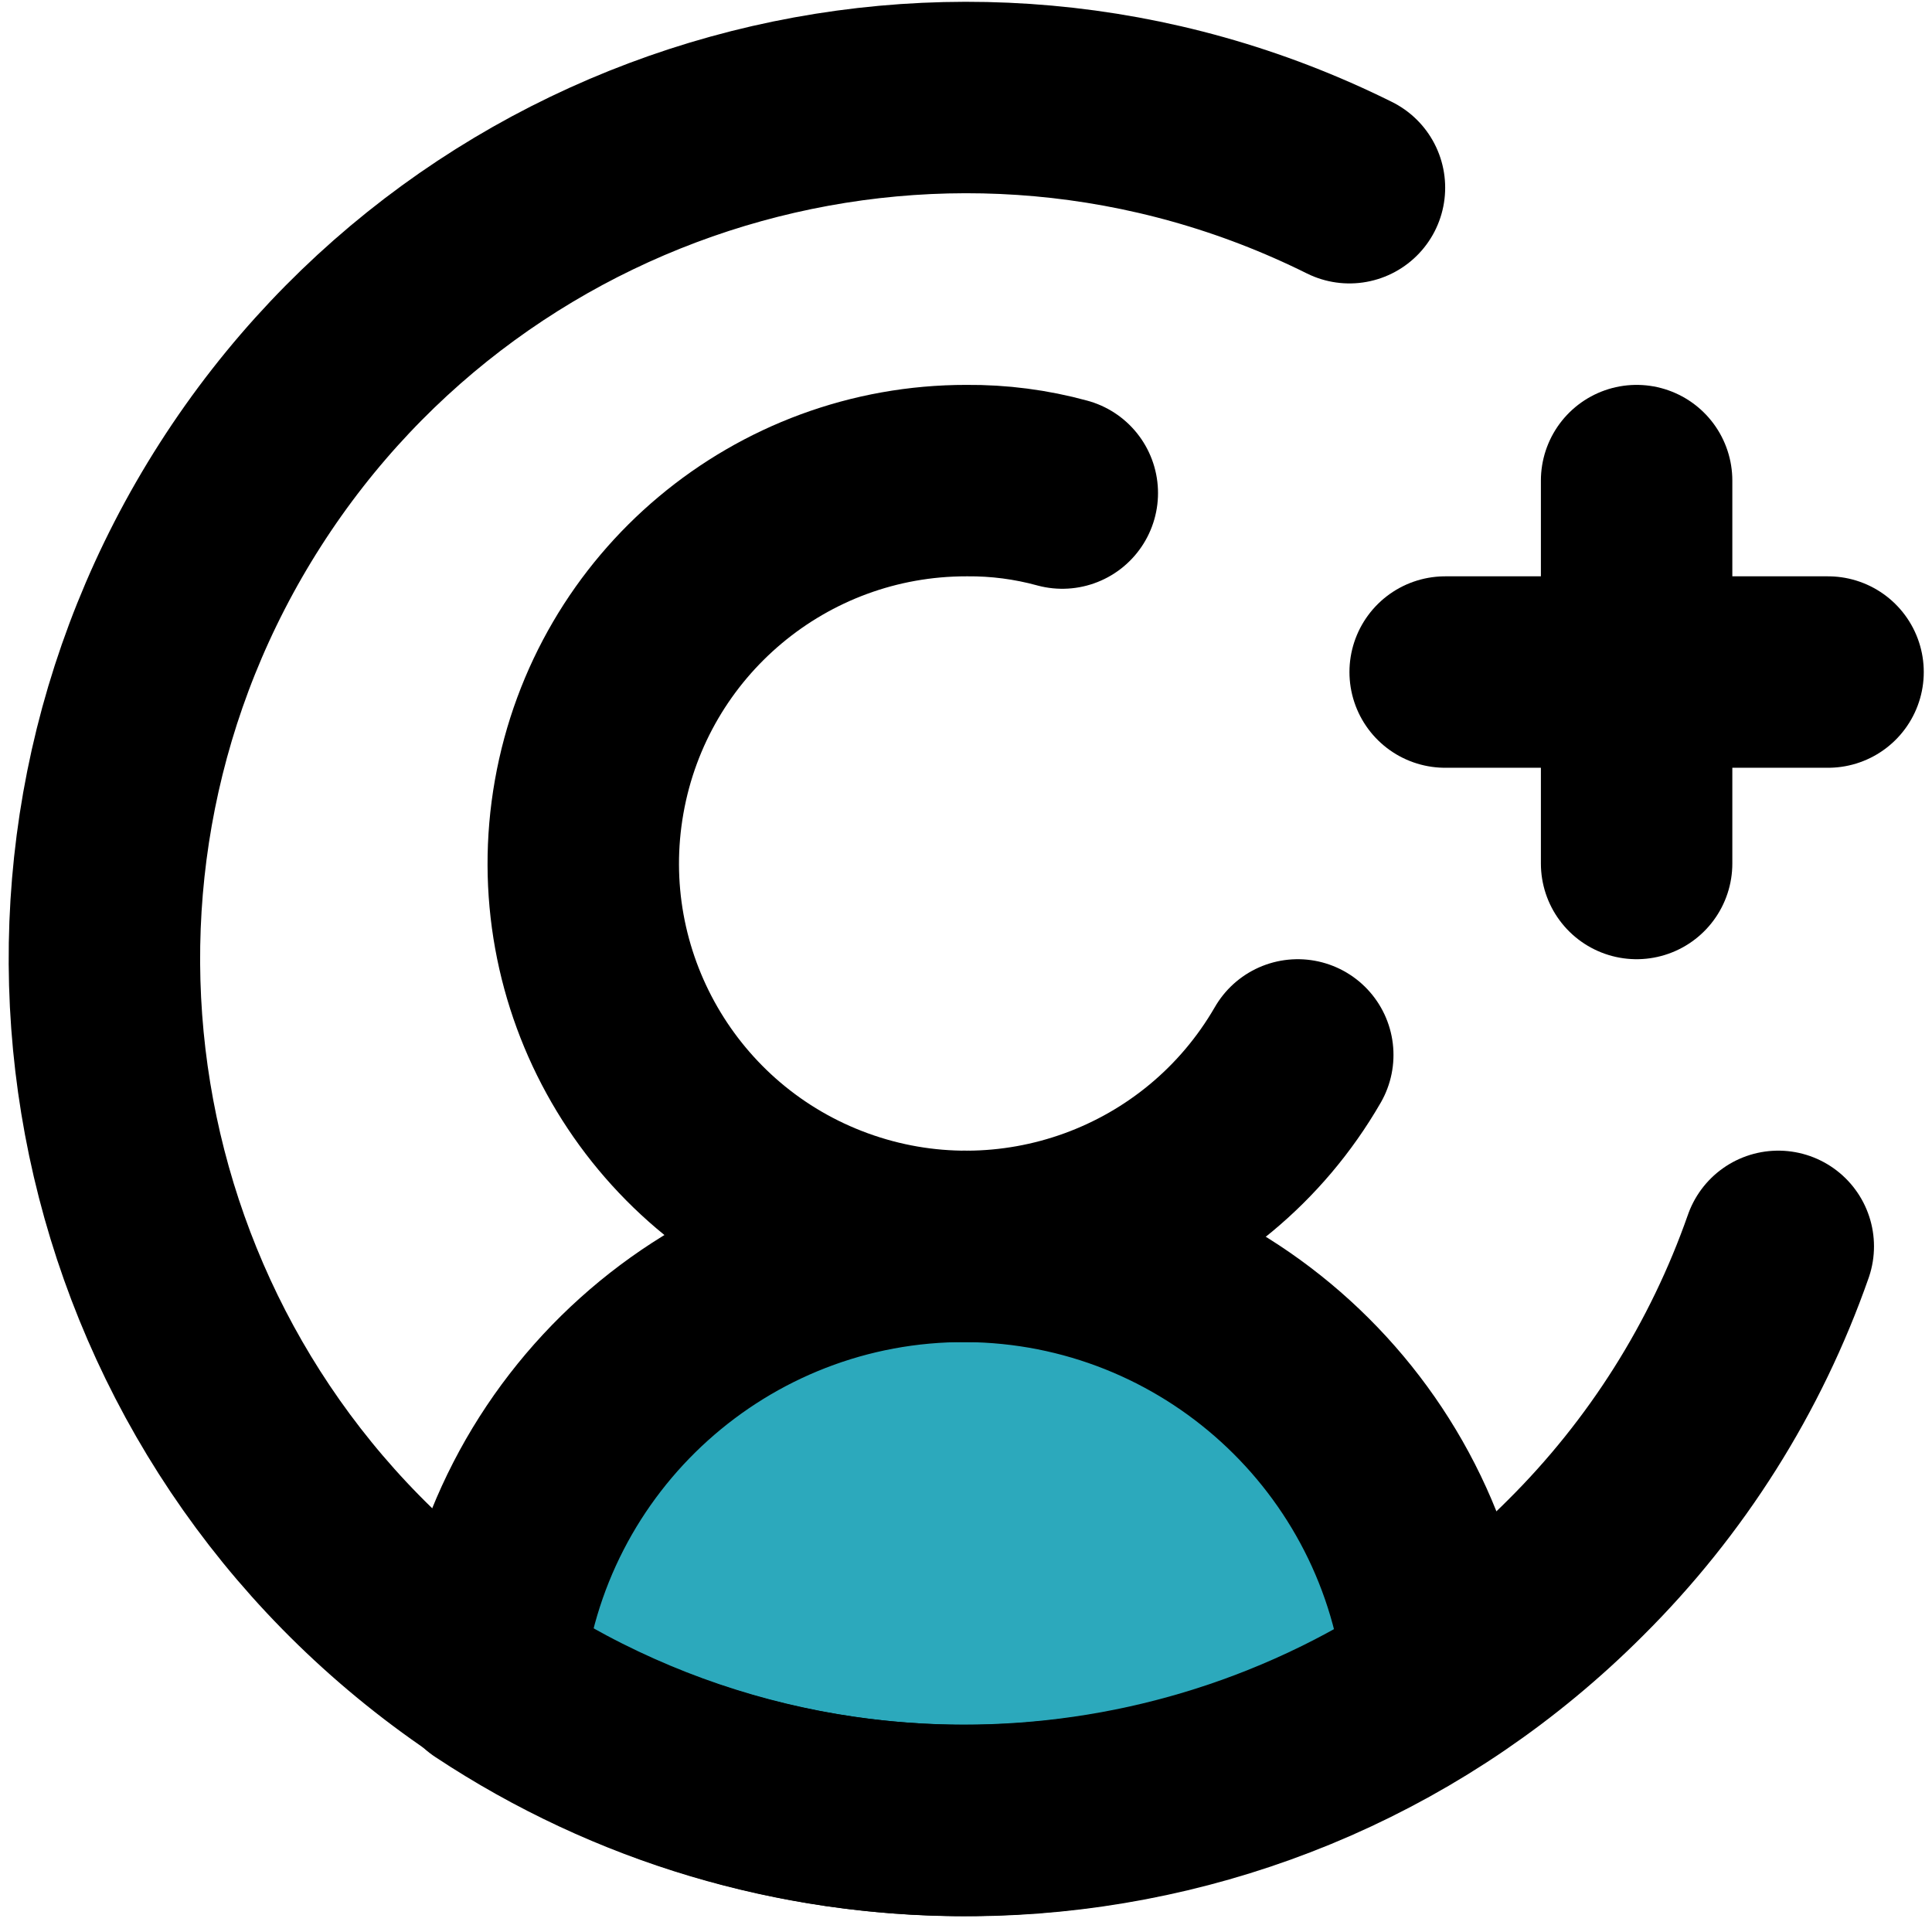
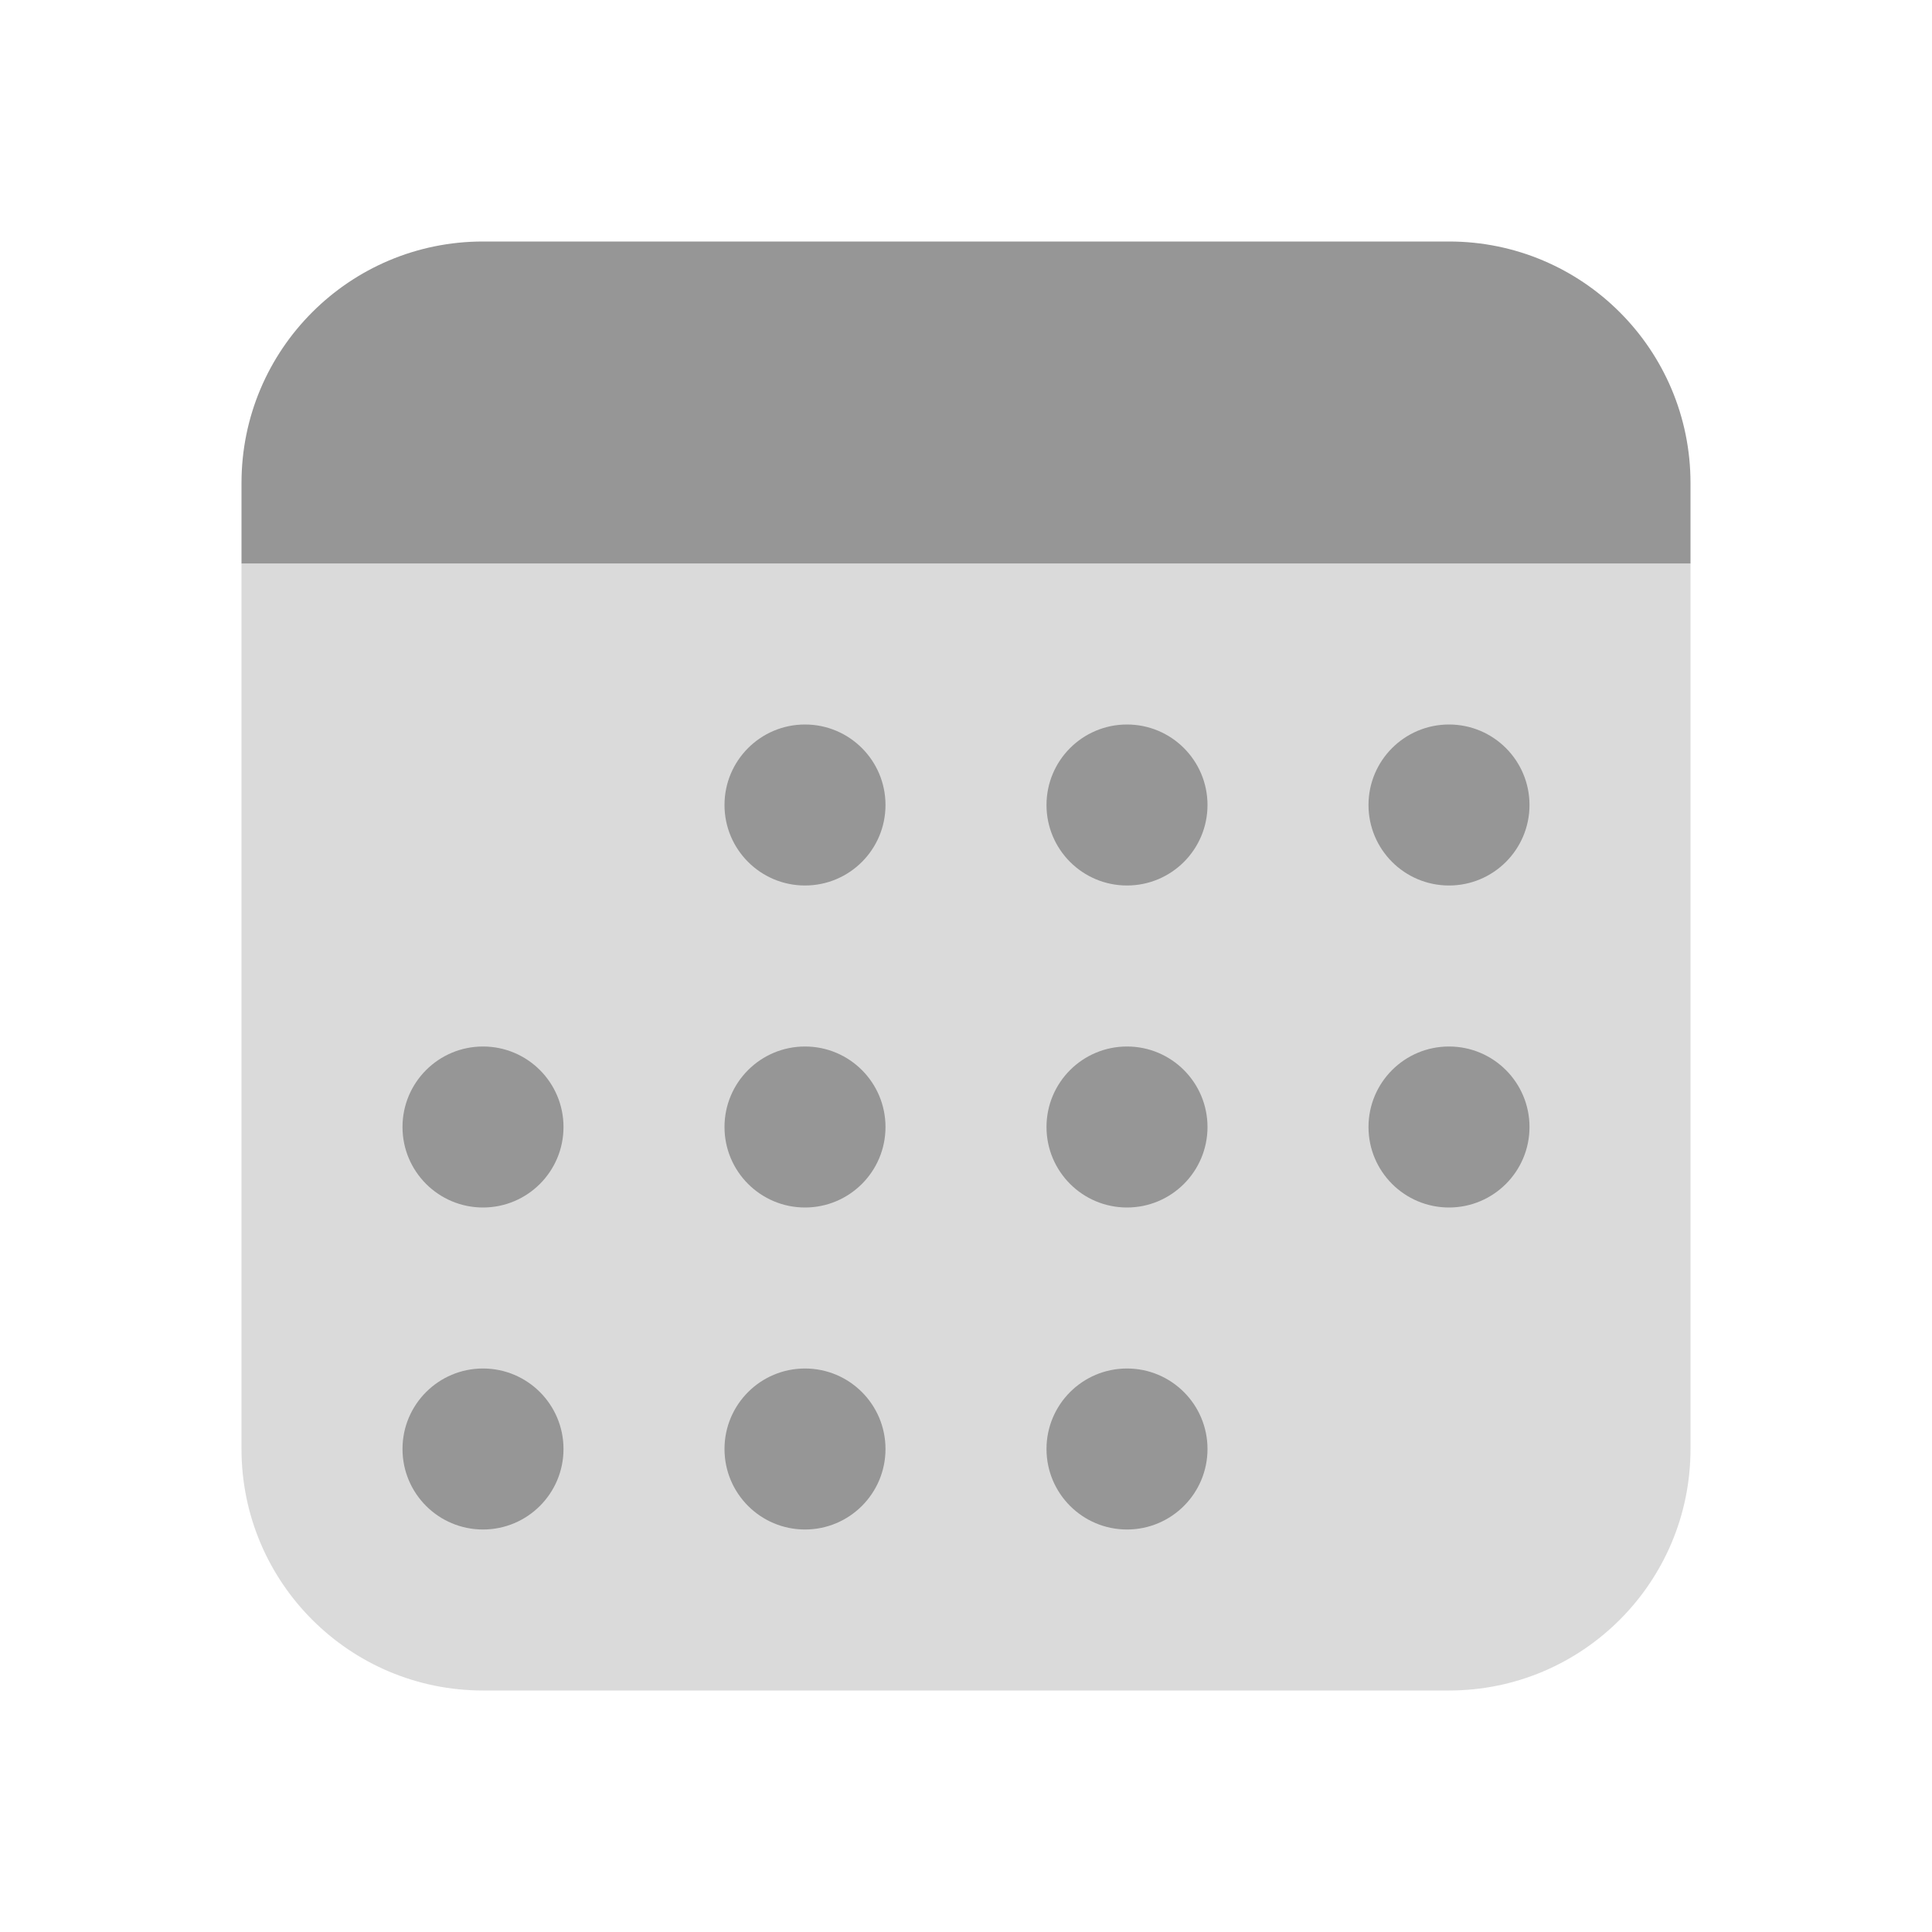
- <svg xmlns="http://www.w3.org/2000/svg" width="800px" height="800px" viewBox="-0.08 0 20.184 20.184">
-   <g id="add-user-circle" transform="translate(-1.982 -1.979)">
-     <path id="secondary" fill="#2ca9bc" d="M7,19.5a9,9,0,0,0,9.94,0A5,5,0,0,0,7,19.5Z" />
-     <path id="primary" d="M13,7.13A3.66,3.66,0,0,0,12,7a4,4,0,1,0,3.46,6" fill="none" stroke="#000000" stroke-linecap="round" stroke-linejoin="round" stroke-width="2" />
-     <path id="primary-2" data-name="primary" d="M12,15a5,5,0,0,0-5,4.5,9,9,0,0,0,9.94,0A5,5,0,0,0,12,15Zm5-6h4M19,7v4" fill="none" stroke="#000000" stroke-linecap="round" stroke-linejoin="round" stroke-width="2" />
-     <path id="primary-3" data-name="primary" d="M20.48,15a8.86,8.86,0,0,1-2.12,3.36A9,9,0,1,1,16,3.94" fill="none" stroke="#000000" stroke-linecap="round" stroke-linejoin="round" stroke-width="2" />
-   </g>
+ <svg xmlns="http://www.w3.org/2000/svg" viewBox="0 0 24 24">
+   <path d="M18,21H6c-1.657,0-3-1.343-3-3V7h18v11C21,19.657,19.657,21,18,21z" opacity=".35" fill="#969696" />
+   <path d="M18,3H6C4.343,3,3,4.343,3,6v1h18V6C21,4.343,19.657,3,18,3z" fill="#969696" />
+   <circle cx="14" cy="18" r="1" fill="#969696" />
+   <circle cx="10" cy="18" r="1" fill="#969696" />
+   <circle cx="6" cy="18" r="1" fill="#969696" />
+   <circle cx="6" cy="14" r="1" fill="#969696" />
+   <circle cx="10" cy="14" r="1" fill="#969696" />
+   <circle cx="14" cy="14" r="1" fill="#969696" />
+   <circle cx="18" cy="14" r="1" fill="#969696" />
+   <circle cx="18" cy="10" r="1" fill="#969696" />
+   <circle cx="14" cy="10" r="1" fill="#969696" />
+   <circle cx="10" cy="10" r="1" fill="#969696" />
</svg>
